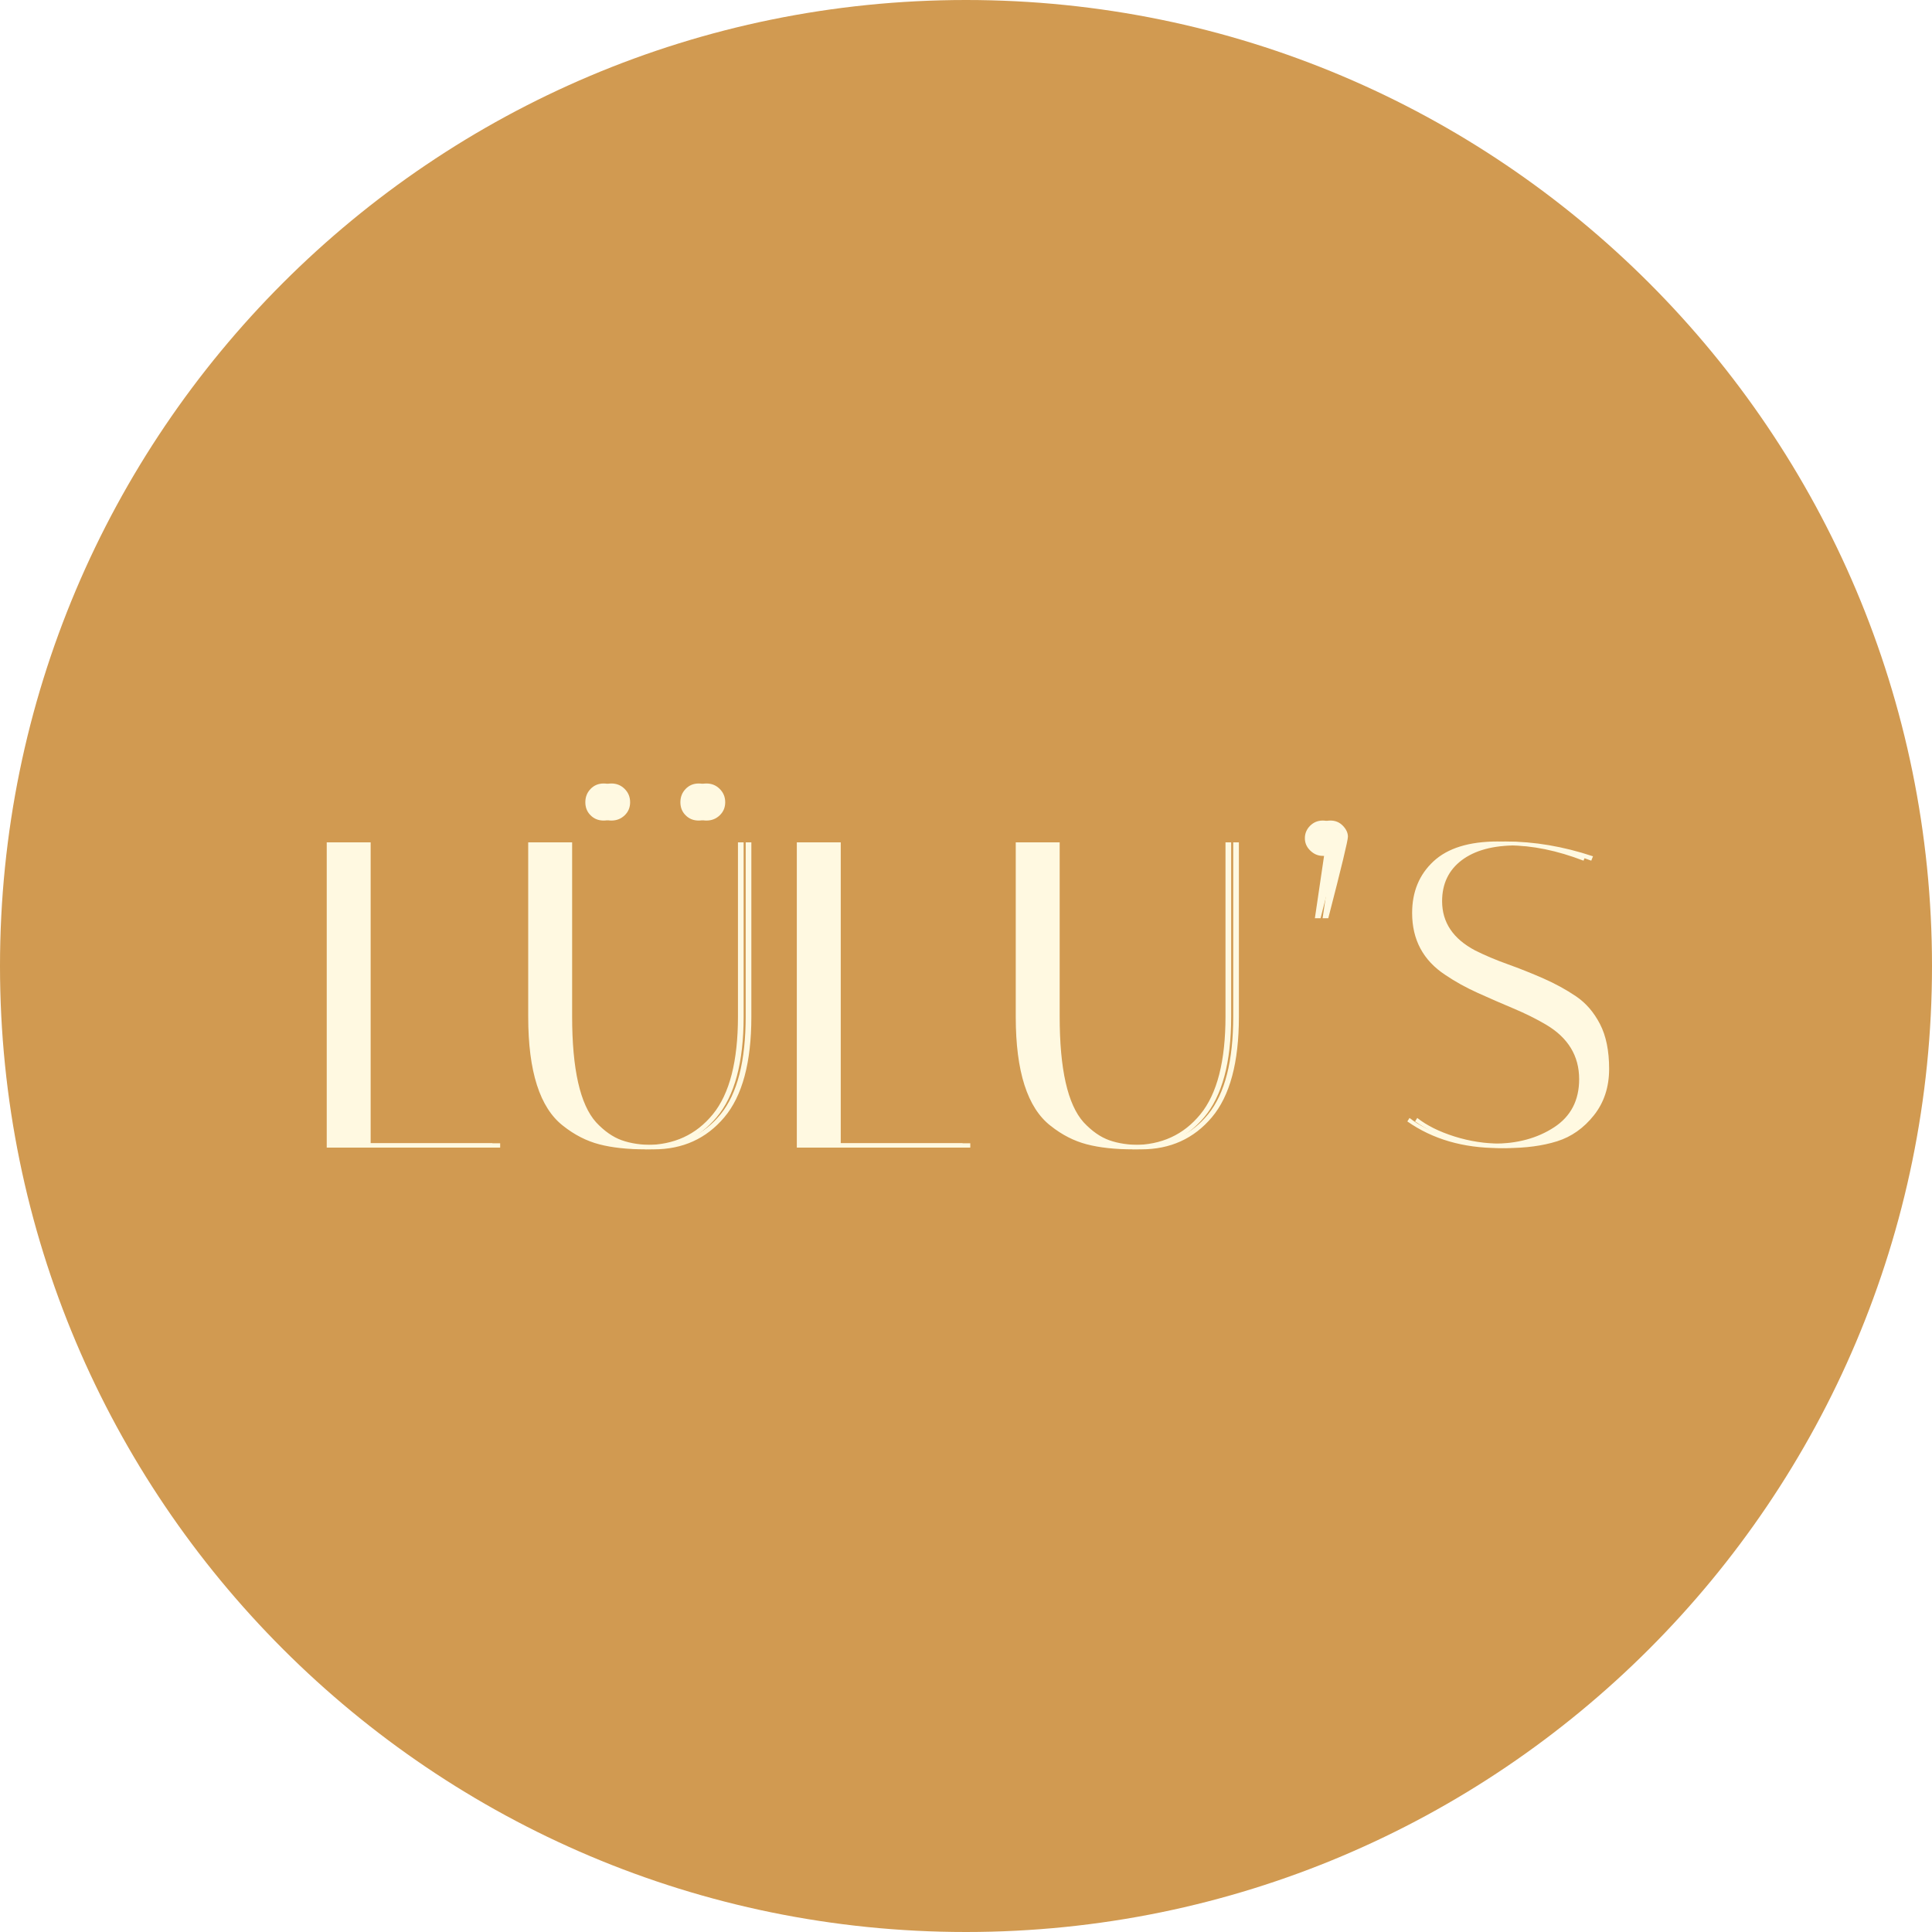
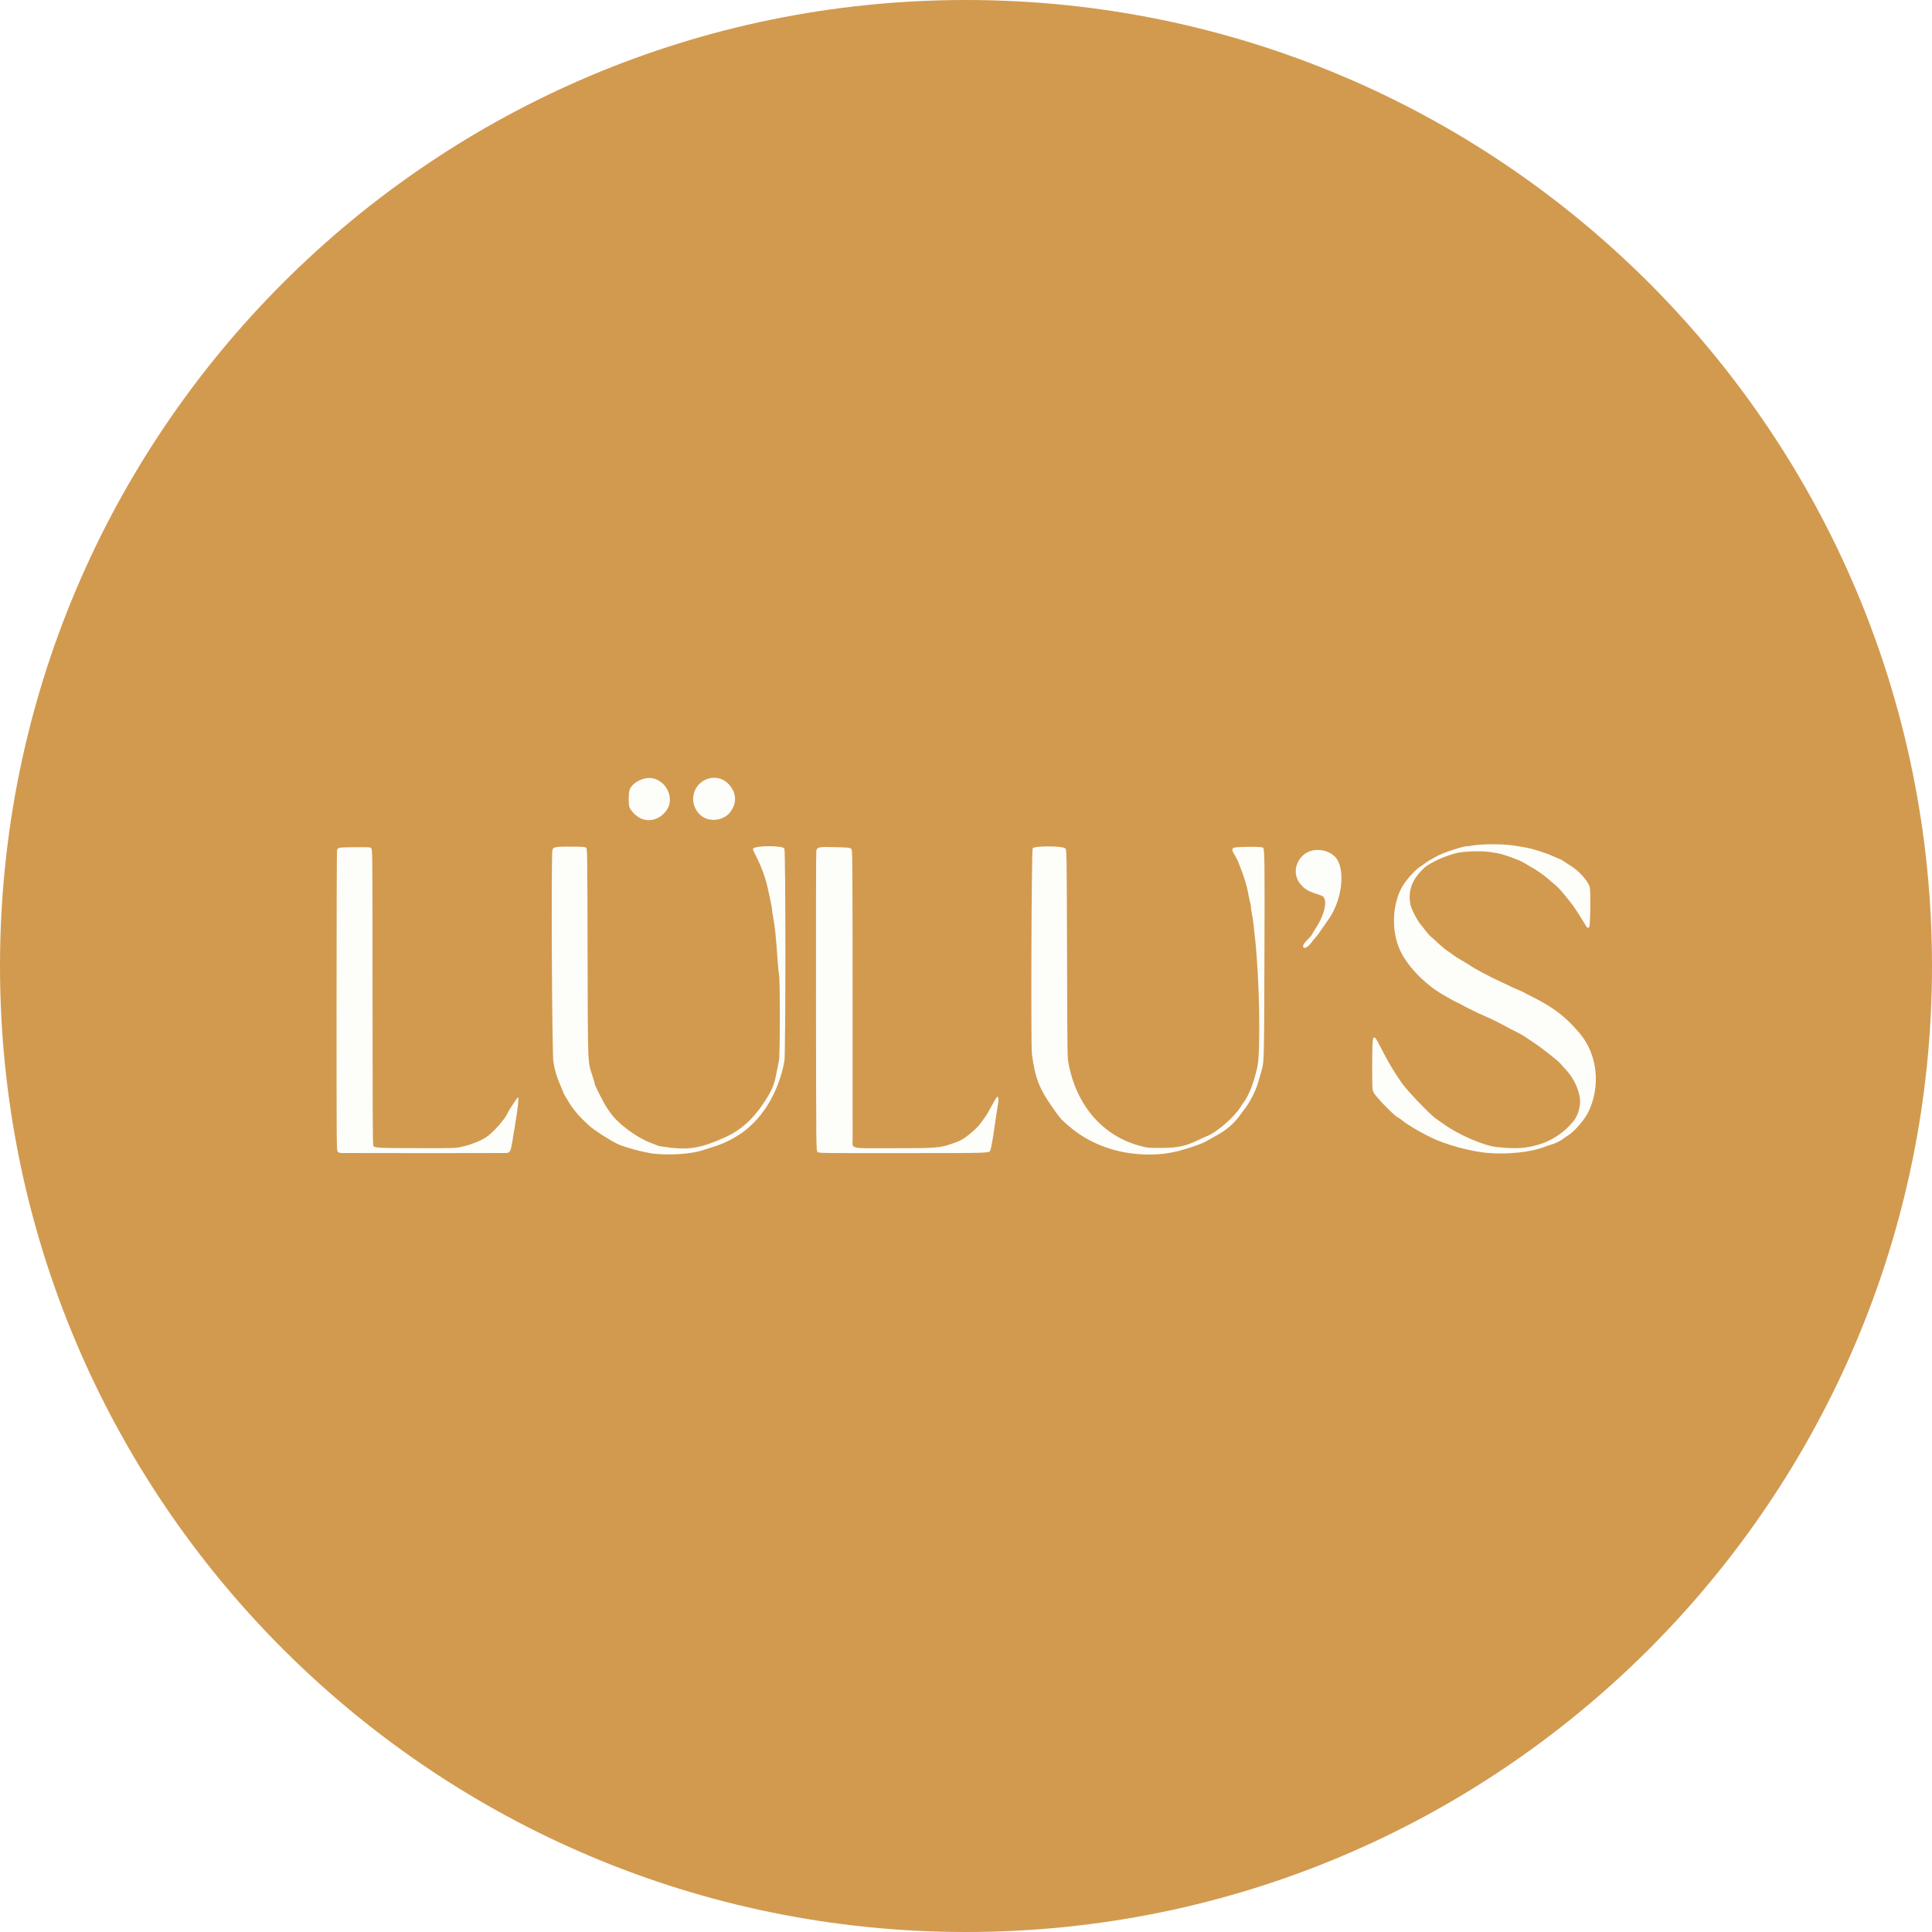
<svg xmlns="http://www.w3.org/2000/svg" viewBox="0 0 600 600" role="img" aria-label="LÜLU’S">
-   <circle cx="300.0" cy="300.0" r="300.0" fill="#D19A51" />
-   <g fill="#FFF9E1">
-     <path id="w" d="M152.93 356.4H101.47V261.6H112.71V355.05H152.93ZM229.18 261.6H230.94V315.77Q230.94 337.03 222.54 346.99Q214.15 356.94 200.6 356.94Q192.07 356.94 186.11 355.38Q180.16 353.83 174.87 349.63Q164.04 341.23 164.04 315.77V261.6H175.28V315.64Q175.28 340.28 182.73 348.55Q186.52 352.61 190.65 354.1Q194.78 355.59 200.6 355.59Q213.61 355.59 221.39 346.04Q229.18 336.49 229.18 315.64ZM183.41 253.2Q181.78 251.58 181.78 249.14Q181.78 246.7 183.41 245.01Q185.03 243.32 187.47 243.32Q189.91 243.32 191.6 245.01Q193.29 246.7 193.29 249.14Q193.29 251.58 191.6 253.2Q189.91 254.83 187.47 254.83Q185.03 254.83 183.41 253.2ZM212.93 253.2Q211.3 251.58 211.3 249.14Q211.3 246.7 212.93 245.01Q214.55 243.32 216.99 243.32Q219.43 243.32 221.12 245.01Q222.82 246.7 222.82 249.14Q222.82 251.58 221.12 253.2Q219.43 254.83 216.99 254.83Q214.55 254.83 212.93 253.2ZM298.93 356.4H247.46V261.6H258.7V355.05H298.93ZM380.59 261.6H382.35V315.77Q382.35 337.03 373.95 346.99Q365.56 356.94 352.01 356.94Q343.48 356.94 337.52 355.38Q331.56 353.83 326.28 349.63Q315.45 341.23 315.45 315.77V261.6H326.69V315.64Q326.69 340.28 334.14 348.55Q337.93 352.61 342.06 354.1Q346.19 355.59 352.01 355.59Q365.02 355.59 372.8 346.04Q380.59 336.49 380.59 315.64ZM410.11 285.16H408.35L411.2 265.8H410.79Q408.62 265.8 406.93 264.17Q405.24 262.55 405.24 260.31Q405.24 258.08 406.86 256.45Q408.49 254.83 410.79 254.83Q413.09 254.83 414.65 256.45Q416.21 258.08 416.21 259.84Q416.21 261.6 410.11 285.16ZM491.78 267.29Q479.45 262.55 468.55 262.55Q457.65 262.55 451.55 267.15Q445.46 271.76 445.46 279.88Q445.46 289.77 455.75 295.19Q460.36 297.49 465.84 299.45Q471.33 301.42 476.88 303.85Q482.43 306.29 487.04 309.41Q491.64 312.52 494.48 318.01Q497.33 323.49 497.33 331.96Q497.33 340.42 492.59 346.38Q487.85 352.34 481.15 354.44Q474.44 356.54 465.5 356.54Q448.85 356.54 437.06 348.27L437.74 347.19Q442.21 350.71 449.32 352.95Q456.43 355.18 463.88 355.18Q474.85 355.18 482.63 350.1Q490.42 345.02 490.42 335.14Q490.42 324.3 480.13 318.21Q475.52 315.5 470.04 313.2Q464.56 310.9 459 308.39Q453.45 305.89 448.85 302.77Q438.55 296 438.55 283.54Q438.55 273.65 445.19 267.49Q451.82 261.33 465.16 261.33Q478.5 261.33 492.32 265.93Z" />
-     <use href="#w" x="2.4" />
-   </g>
+   <circle cx="300" cy="300" r="300" fill="#D29A4F" />
+   <path fill="#FDFDFA" d="M203.21 358.30C200.26 358.00 193.66 356.23 191.60 355.18C188.82 353.77 184.23 350.78 182.93 349.54C182.14 348.78 181.10 347.79 180.63 347.34C179.32 346.08 177.40 343.64 176.59 342.20C176.19 341.48 175.70 340.68 175.51 340.41C175.33 340.15 174.98 339.41 174.74 338.78C174.50 338.15 174.10 337.18 173.86 336.64C172.90 334.47 172.23 332.16 171.86 329.77C171.41 326.83 171.13 264.91 171.57 263.86C171.93 262.98 172.79 262.87 178.49 262.94C181.38 262.98 181.75 263.02 182.05 263.33C182.39 263.66 182.40 264.56 182.48 295.67C182.57 331.73 182.48 329.41 184.00 334.15C184.44 335.52 184.79 336.75 184.79 336.89C184.79 337.26 187.77 343.03 188.46 344.01C188.79 344.47 189.29 345.19 189.57 345.60C191.92 348.98 197.60 353.21 202.12 354.94C203.22 355.36 204.29 355.77 204.51 355.86C204.73 355.95 206.40 356.20 208.23 356.42C214.31 357.13 218.13 356.40 225.32 353.14C230.01 351.01 233.95 347.48 237.26 342.41C239.82 338.50 240.46 336.96 241.20 332.92C241.42 331.72 241.74 330.17 241.90 329.47C242.27 327.94 242.29 304.20 241.93 302.58C241.82 302.11 241.61 300.00 241.47 297.91C241.03 291.32 240.61 287.34 240.10 284.77C239.91 283.83 239.76 282.81 239.76 282.50C239.76 282.19 239.59 281.17 239.38 280.22C239.18 279.27 238.82 277.60 238.59 276.50C237.80 272.77 236.56 269.31 234.65 265.58C233.74 263.80 233.70 263.68 234.01 263.45C235.18 262.57 242.62 262.58 243.59 263.46C244.01 263.84 244.02 327.31 243.60 329.56C241.69 339.78 236.28 348.34 228.92 352.79C225.51 354.84 224.30 355.34 217.90 357.32C214.43 358.39 208.22 358.81 203.21 358.30ZM353.05 358.38C345.32 357.74 337.86 354.73 332.30 350.01C329.73 347.84 329.40 347.49 327.88 345.38C322.81 338.33 321.50 335.14 320.47 327.38C320.12 324.69 320.34 263.78 320.71 263.41C321.47 262.65 329.91 262.68 330.80 263.45C331.28 263.86 331.28 263.86 331.38 296.12C331.47 328.38 331.47 328.38 331.88 330.47C334.39 343.50 342.60 352.87 354.14 355.88C356.47 356.49 356.53 356.50 360.39 356.49C365.74 356.48 368.04 356.01 371.99 354.12C373.14 353.56 374.38 353.01 374.73 352.88C377.72 351.79 383.37 346.91 385.24 343.80C385.48 343.40 385.96 342.71 386.29 342.26C387.85 340.19 389.39 336.21 390.46 331.47C391.55 326.60 391.16 303.92 389.76 291.38C389.56 289.58 389.32 287.42 389.23 286.57C389.14 285.72 388.94 284.46 388.79 283.76C388.64 283.06 388.52 282.19 388.51 281.82C388.51 281.45 388.43 280.93 388.33 280.67C388.23 280.41 387.98 279.25 387.77 278.10C387.21 274.94 386.40 272.32 384.56 267.70C384.30 267.05 383.78 266.04 383.40 265.45C382.65 264.29 382.54 263.71 383.01 263.33C383.47 262.94 391.72 262.86 392.23 263.23C392.76 263.62 392.79 266.57 392.67 300.17C392.55 331.66 392.62 329.73 391.48 333.55C391.23 334.40 390.90 335.54 390.75 336.09C390.05 338.64 388.12 342.43 386.45 344.52C386.04 345.04 385.35 345.96 384.91 346.57C383.74 348.21 382.07 349.86 380.44 350.99C379.15 351.89 378.14 352.48 374.32 354.58C373.00 355.30 369.35 356.56 366.20 357.39C361.95 358.49 357.96 358.80 353.05 358.38ZM105.86 358.08C105.48 358.05 105.05 357.86 104.86 357.65C104.53 357.29 104.52 355.82 104.52 310.90C104.52 285.40 104.59 264.31 104.66 264.03C104.90 263.19 105.23 263.14 110.27 263.11C114.98 263.08 114.98 263.08 115.33 263.50C115.67 263.92 115.68 264.86 115.69 309.49C115.70 344.29 115.75 355.20 115.92 355.68C116.20 356.52 116.53 356.54 130.50 356.57C141.41 356.59 141.41 356.59 143.74 356.07C146.16 355.52 149.13 354.35 150.85 353.26C152.94 351.95 156.77 347.67 157.63 345.71C158.07 344.71 160.65 340.81 160.87 340.81C161.19 340.81 160.82 344.29 159.96 349.33C159.75 350.58 159.38 352.87 159.13 354.41C158.64 357.48 158.36 358.01 157.26 358.07C156.18 358.12 106.47 358.13 105.86 358.08ZM253.91 357.74C253.46 357.35 253.46 357.35 253.41 311.06C253.38 285.60 253.43 264.51 253.51 264.19C253.79 263.07 254.34 262.96 258.99 263.08C264.18 263.21 264.21 263.22 264.52 263.95C264.72 264.43 264.77 272.08 264.78 307.80C264.78 331.59 264.79 352.14 264.79 353.46C264.80 356.98 263.31 356.59 276.74 356.59C290.48 356.59 291.67 356.51 295.05 355.39C298.25 354.32 299.00 353.93 300.98 352.32C302.92 350.74 304.07 349.57 304.91 348.34C305.25 347.84 305.74 347.14 306.00 346.79C306.27 346.45 306.68 345.79 306.93 345.34C309.76 340.16 309.80 340.11 310.04 341.08C310.15 341.54 310.08 342.16 309.32 346.89C309.09 348.38 308.84 350.01 308.78 350.51C308.49 352.79 307.78 356.77 307.59 357.18C307.16 358.14 308.40 358.09 280.45 358.11C254.37 358.13 254.37 358.13 253.91 357.74ZM461.71 358.03C456.26 357.51 448.65 355.38 444.09 353.10C440.39 351.26 436.79 349.09 435.35 347.85C435.03 347.57 434.42 347.17 433.99 346.95C432.83 346.35 427.26 340.60 426.64 339.36C426.15 338.36 426.15 338.36 426.15 331.28C426.15 320.48 426.24 320.29 428.88 325.46C431.15 329.90 432.94 332.92 435.38 336.40C436.98 338.70 444.27 346.30 445.93 347.40C446.33 347.66 447.63 348.58 448.83 349.42C453.26 352.56 461.02 355.85 464.88 356.24C470.93 356.85 473.78 356.67 478.03 355.41C481.97 354.25 486.00 351.52 488.63 348.24C490.26 346.20 491.08 342.85 490.55 340.38C489.88 337.24 488.33 334.30 486.12 332.01C485.55 331.41 484.90 330.68 484.67 330.38C484.01 329.49 478.40 325.10 475.86 323.49C475.06 322.98 474.04 322.30 473.59 321.97C473.14 321.63 471.94 320.96 470.91 320.46C469.89 319.97 468.54 319.27 467.92 318.91C466.24 317.95 462.39 316.06 460.97 315.49C459.60 314.95 454.55 312.47 453.82 311.98C453.57 311.81 452.91 311.48 452.37 311.24C451.82 310.99 451.07 310.61 450.70 310.39C450.33 310.16 449.38 309.62 448.59 309.18C443.04 306.11 437.57 300.65 435.07 295.68C432.00 289.57 432.23 280.87 435.60 275.14C436.83 273.06 439.95 269.69 441.33 268.96C441.56 268.84 442.08 268.47 442.48 268.16C443.22 267.57 444.00 267.10 446.34 265.84C448.35 264.77 454.28 262.81 455.59 262.80C455.96 262.79 456.63 262.71 457.08 262.62C458.84 262.24 463.48 262.07 466.58 262.26C469.38 262.44 470.33 262.57 474.04 263.25C476.21 263.65 480.12 264.90 482.25 265.87C483.37 266.38 484.37 266.80 484.46 266.80C484.61 266.80 485.76 267.52 488.45 269.32C490.74 270.85 493.38 273.97 493.73 275.56C494.03 276.91 493.90 287.23 493.58 287.79C493.20 288.46 492.93 288.28 492.02 286.70C491.54 285.88 490.92 284.88 490.65 284.48C490.37 284.08 489.83 283.22 489.43 282.57C489.04 281.92 488.09 280.62 487.32 279.67C484.06 275.67 484.24 275.86 480.56 272.75C479.07 271.49 477.01 270.08 475.24 269.12C474.68 268.81 473.74 268.25 473.14 267.87C471.86 267.06 466.80 265.25 465.07 264.97C464.42 264.87 463.40 264.71 462.80 264.61C460.25 264.20 454.83 264.36 452.40 264.91C450.63 265.31 447.60 266.42 446.08 267.21C442.98 268.84 442.79 268.98 441.25 270.59C438.22 273.77 437.16 277.38 438.12 281.27C438.45 282.64 440.34 286.20 441.25 287.18C441.54 287.49 442.20 288.32 442.71 289.02C443.22 289.72 443.93 290.52 444.29 290.80C444.65 291.08 445.70 292.03 446.61 292.90C447.53 293.77 448.82 294.84 449.46 295.27C450.11 295.70 450.97 296.31 451.37 296.63C451.77 296.95 452.85 297.63 453.78 298.15C454.71 298.67 455.85 299.37 456.32 299.70C457.80 300.75 462.68 303.36 465.88 304.81C467.58 305.59 469.13 306.32 469.33 306.45C469.53 306.58 470.42 306.97 471.31 307.33C472.20 307.69 473.01 308.05 473.12 308.14C473.23 308.23 474.34 308.81 475.59 309.43C482.41 312.82 486.01 315.56 490.43 320.70C496.16 327.37 497.25 337.42 493.14 345.61C492.02 347.85 488.79 351.53 487.01 352.61C486.60 352.85 485.93 353.31 485.51 353.62C484.48 354.38 483.13 355.05 481.89 355.41C481.32 355.57 480.35 355.91 479.72 356.16C475.44 357.85 467.96 358.62 461.71 358.03ZM404.71 294.07C404.54 293.63 405.12 292.70 406.21 291.67C406.75 291.16 407.32 290.48 407.48 290.15C407.65 289.83 408.31 288.73 408.96 287.71C411.17 284.21 412.14 280.37 411.19 278.82C410.89 278.33 410.59 278.16 409.15 277.70C406.21 276.77 405.07 276.08 403.76 274.45C401.66 271.82 402.03 268.09 404.64 265.65C407.84 262.66 414.03 263.81 415.70 267.70C417.76 272.47 416.15 280.88 412.19 286.09C411.88 286.50 411.11 287.62 410.48 288.56C409.85 289.51 409.03 290.61 408.66 291.01C408.29 291.41 407.69 292.15 407.33 292.65C406.27 294.13 405.00 294.83 404.71 294.07ZM198.81 254.08C197.46 253.42 195.79 251.68 195.45 250.57C195.17 249.64 195.18 246.45 195.47 245.45C195.99 243.62 198.56 241.87 201.04 241.64C206.28 241.15 210.03 247.62 206.91 251.78C204.85 254.53 201.63 255.44 198.81 254.08ZM219.44 254.26C217.03 253.42 215.28 250.86 215.27 248.18C215.26 242.36 222.12 239.35 226.16 243.39C228.91 246.14 228.99 249.83 226.36 252.68C224.75 254.43 221.83 255.10 219.44 254.26Z" />
</svg>
